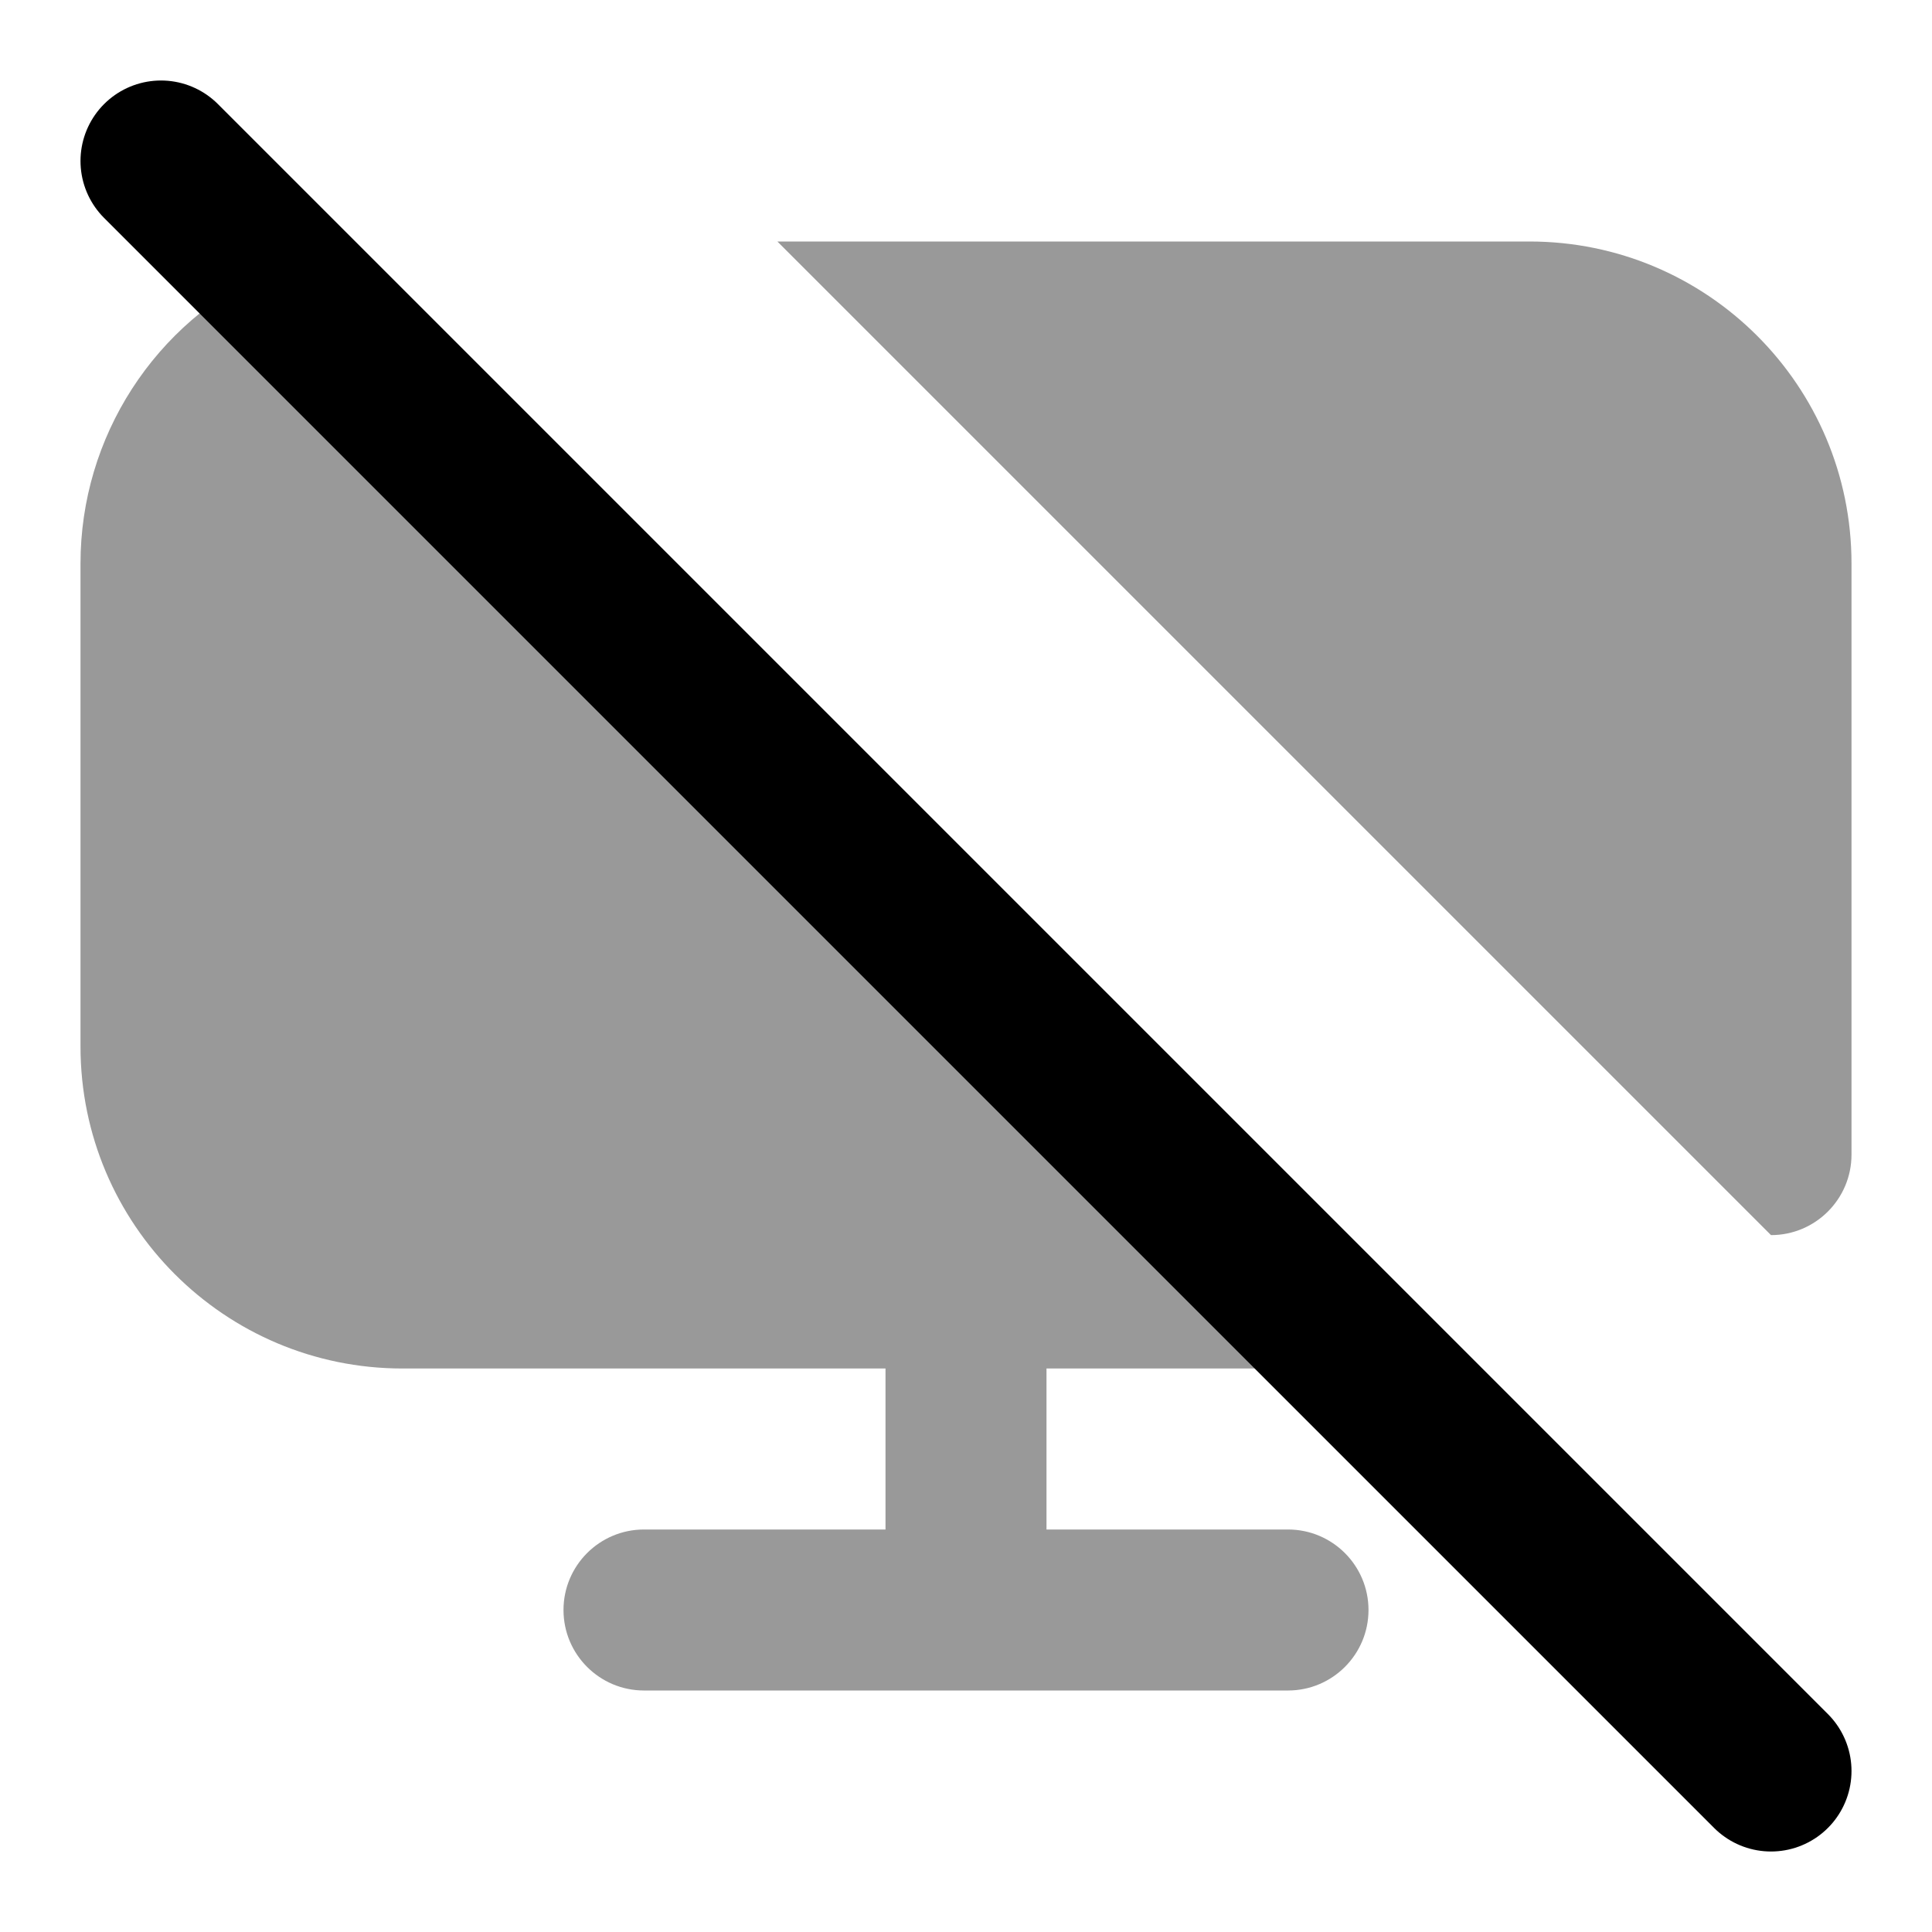
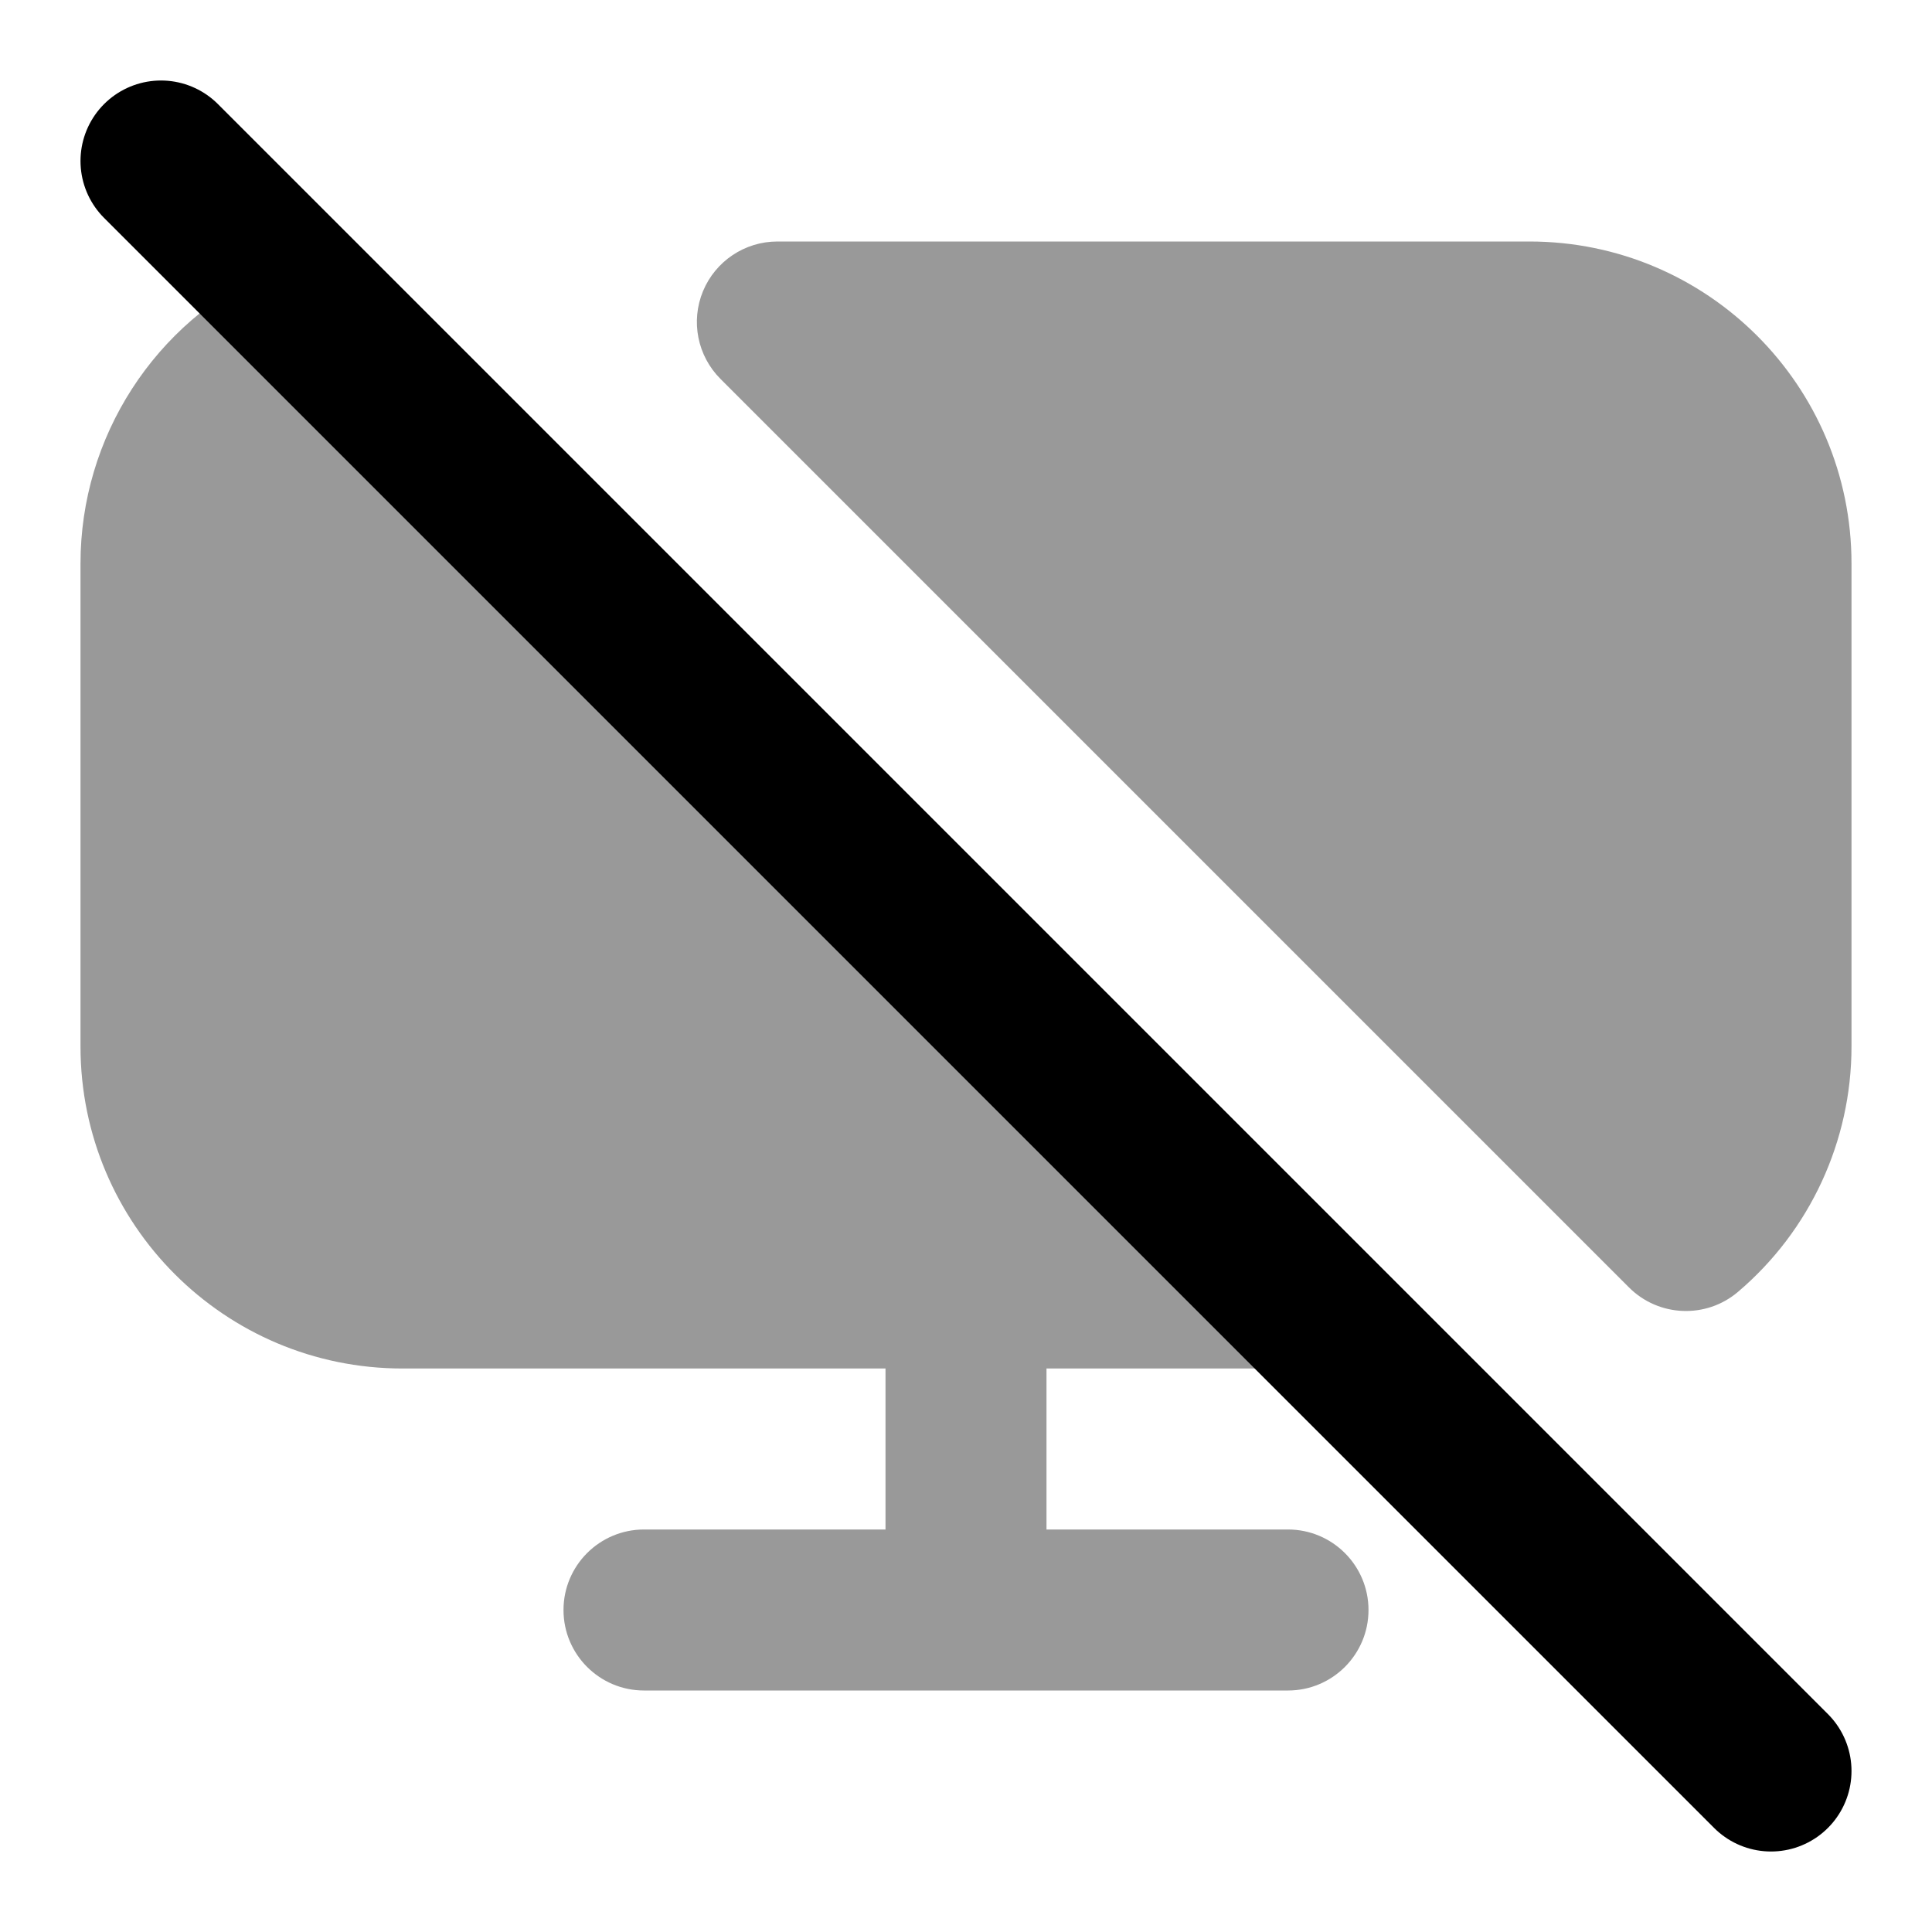
<svg xmlns="http://www.w3.org/2000/svg" width="24" height="24" viewBox="0 0 24 24" fill="none" stroke="currentColor" stroke-width="2" stroke-linecap="round" stroke-linejoin="round">
-   <path d="M16 17H13V19H16C16.552 19 17 19.448 17 20C17 20.552 16.552 21 16 21H8C7.448 21 7 20.552 7 20C7 19.448 7.448 19 8 19H11V17H5C2.791 17 1 15.209 1 13V7C1 5.428 1.922 4 3.354 3.354L16 17Z" fill="currentColor" fill-opacity="0.4" stroke="none" />
-   <path d="M19 3C21.209 3 23 4.791 23 7V14.343C23 14.895 22.552 15.343 22 15.343L9.657 3H19Z" fill="currentColor" fill-opacity="0.4" stroke="none" />
+   <path d="M17 17H13V19H16C16.552 19 17 19.448 17 20C17 20.552 16.552 21 16 21H8C7.448 21 7 20.552 7 20C7 19.448 7.448 19 8 19H11V17H5C2.791 17 1 15.209 1 13V7C1 5.428 1.922 4 3.354 3.354L17 17Z" fill="currentColor" fill-opacity="0.4" stroke="none" />
+   <path d="M9.657 3H19C21.209 3 23 4.791 23 7V13C23 14.174 22.485 15.288 21.59 16.048C21.194 16.385 20.604 16.361 20.236 15.993L8.95 4.707C8.664 4.421 8.578 3.991 8.733 3.617C8.888 3.244 9.252 3 9.657 3Z" fill="currentColor" fill-opacity="0.4" stroke="none" />
  <path d="M2 2L22 22" />
</svg>
